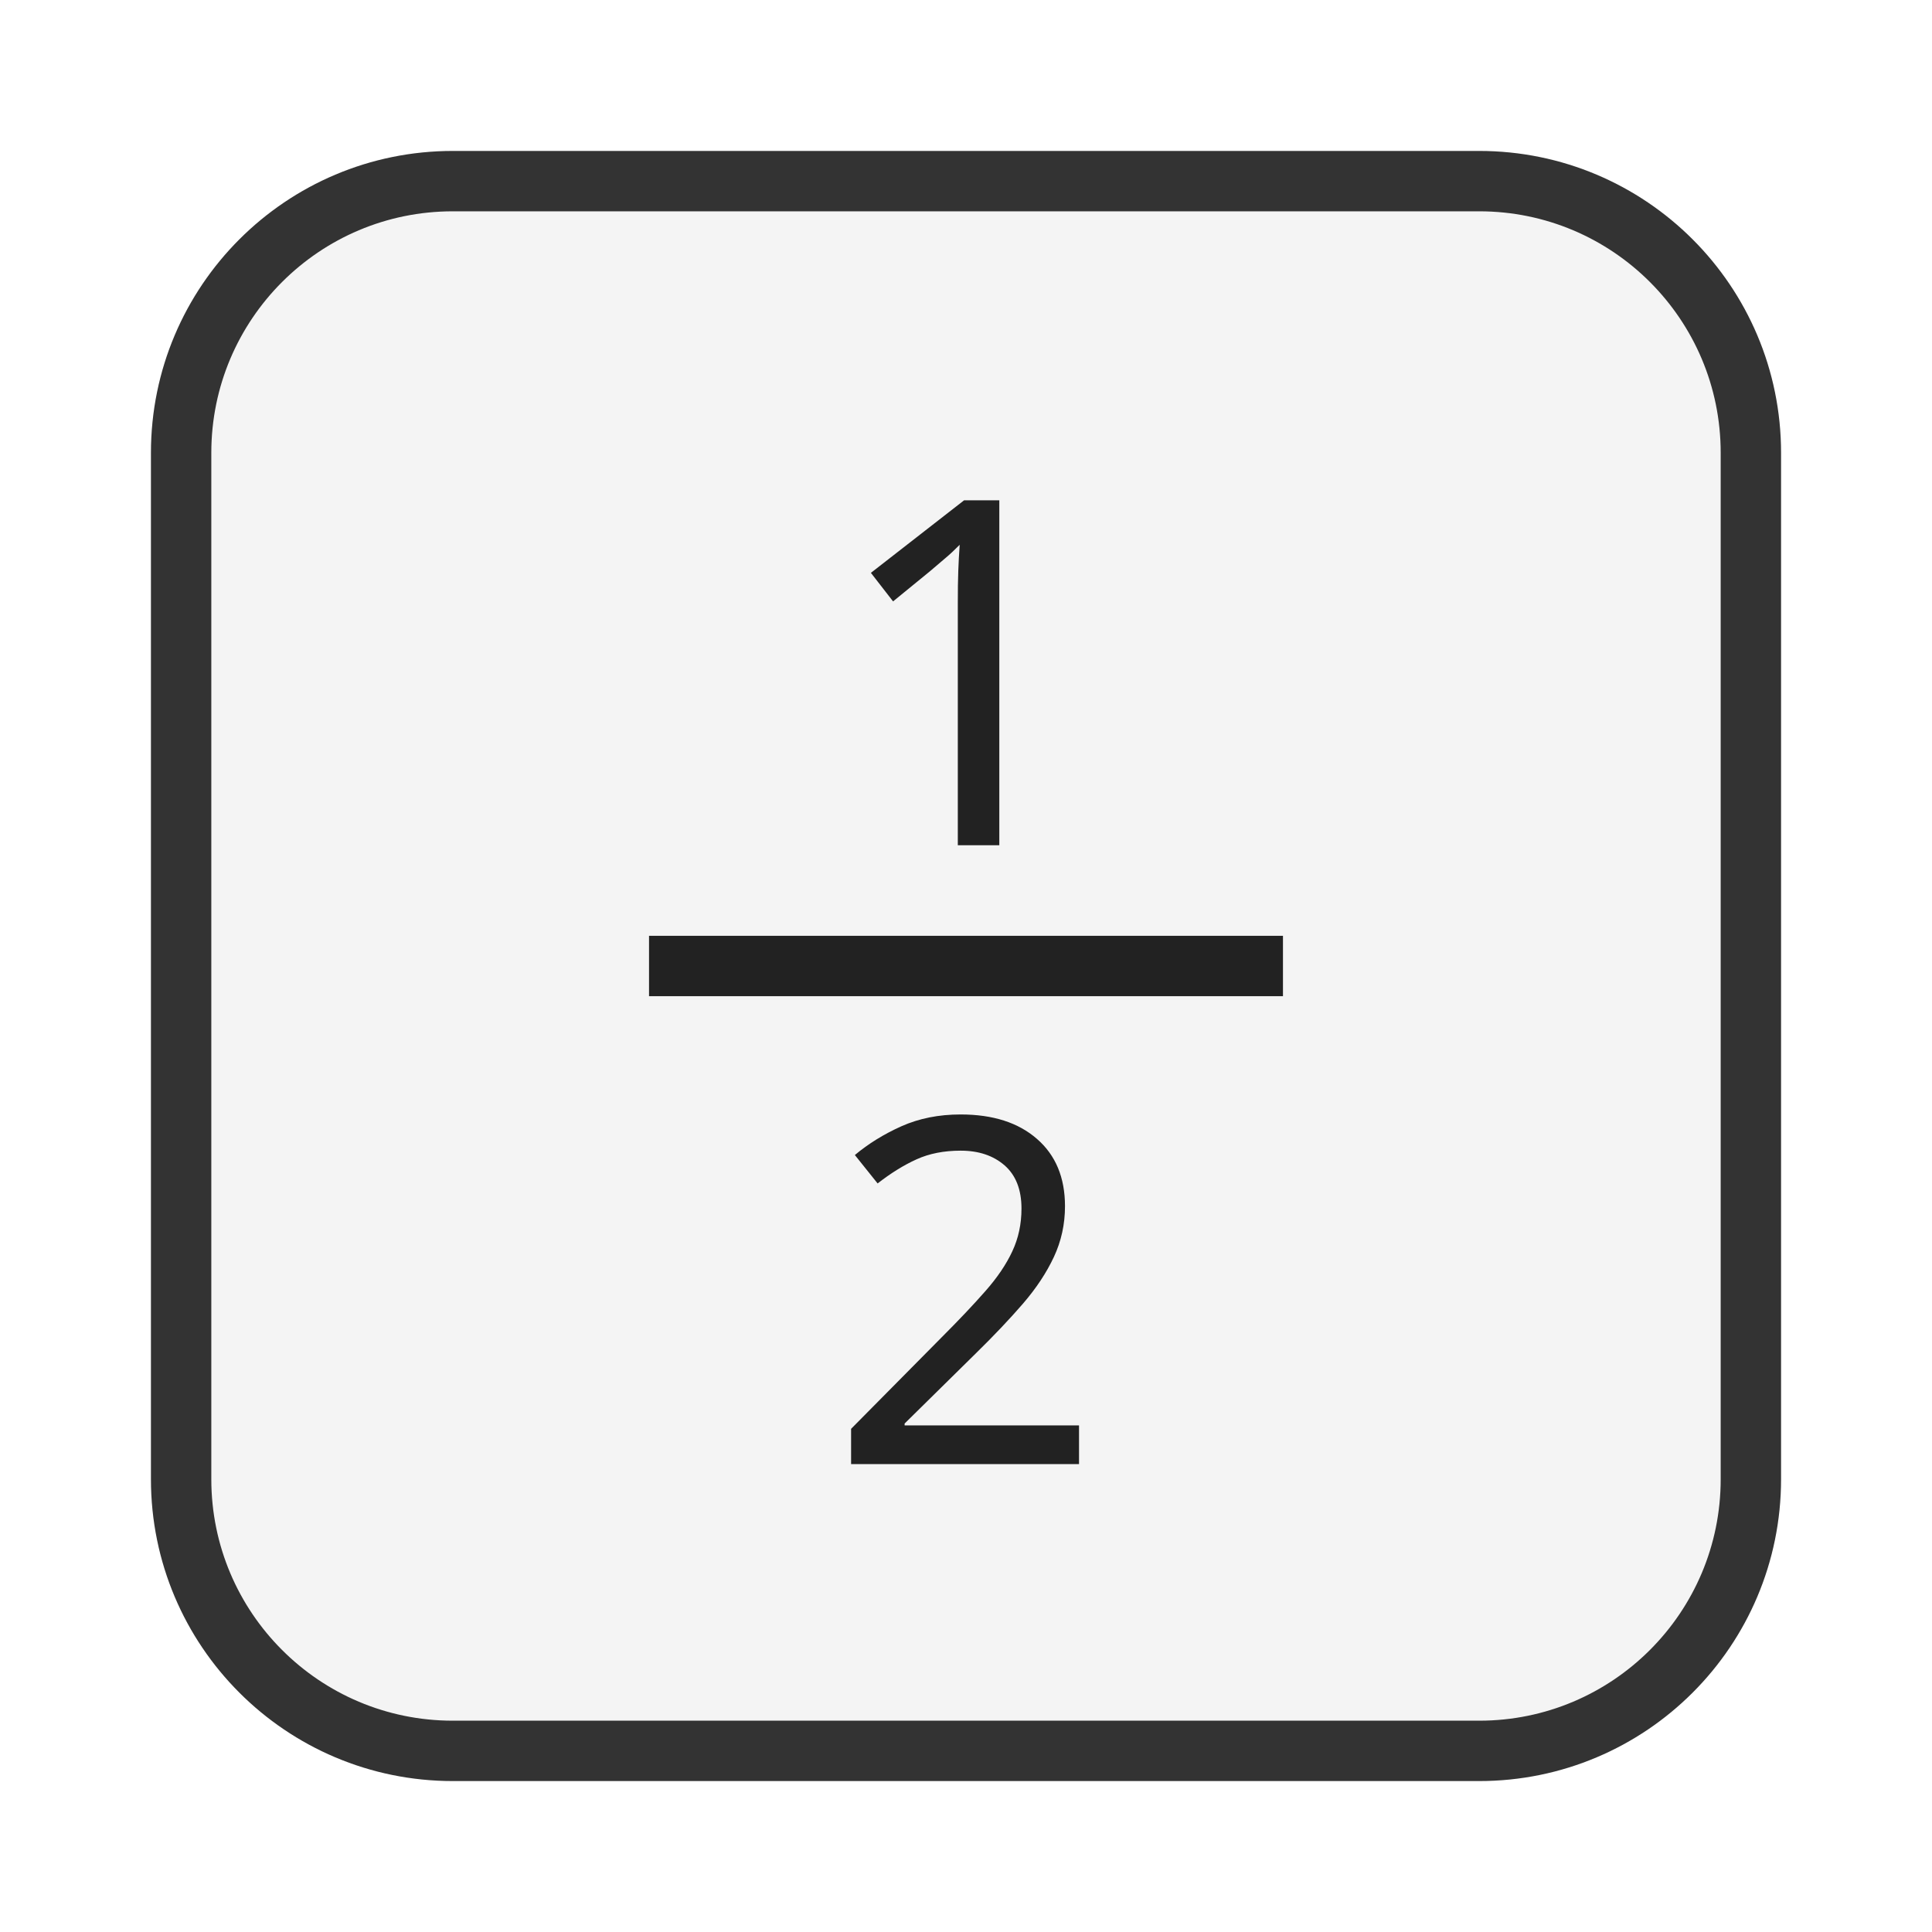
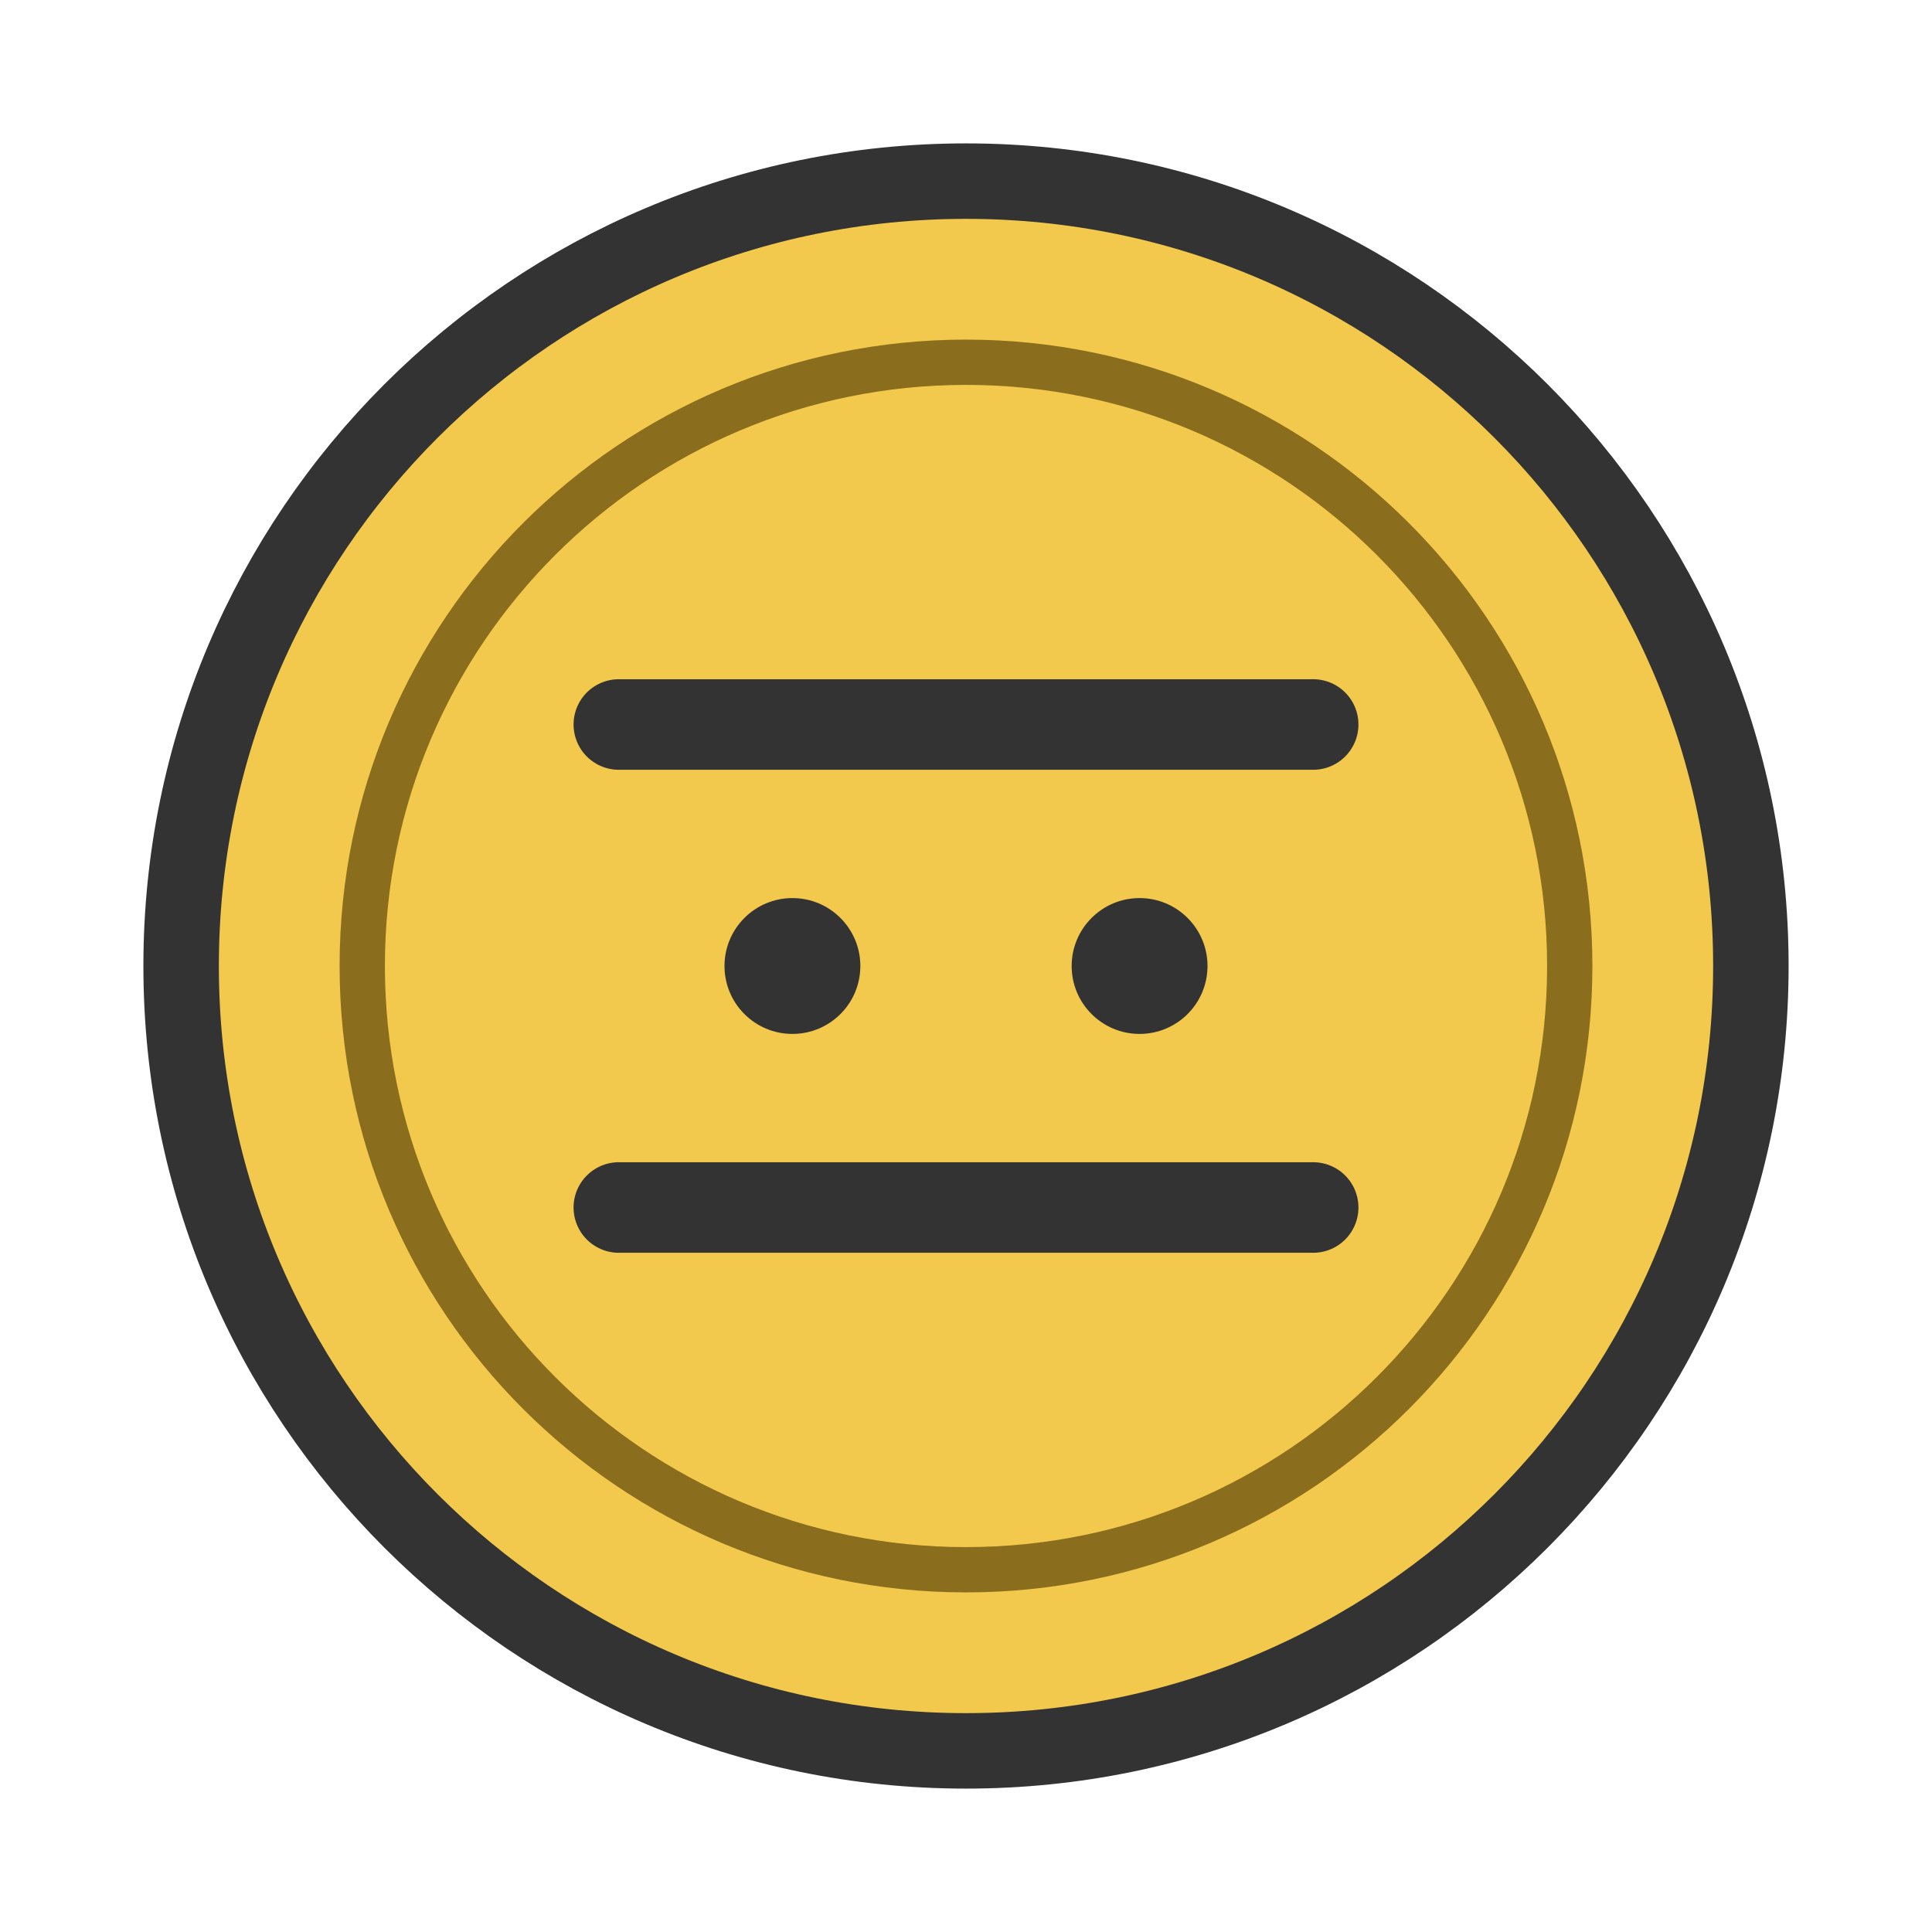
<svg xmlns="http://www.w3.org/2000/svg" width="256" height="256" viewBox="0 0 256 256">
-   <rect x="24" y="24" width="208" height="208" rx="36" fill="#f4f4f4" stroke="#333" stroke-width="8" />
-   <text x="128" y="112" text-anchor="middle" font-family="sans-serif" font-size="64" fill="#222">1</text>
-   <line x1="86" y1="128" x2="170" y2="128" stroke="#222" stroke-width="8" />
-   <text x="128" y="194" text-anchor="middle" font-family="sans-serif" font-size="64" fill="#222">2</text>
+   <circle cx="128" cy="128" r="104" fill="#f2c94c" stroke="#333333" stroke-width="10" />
+   <circle cx="128" cy="128" r="80" fill="none" stroke="#8a6d1d" stroke-width="6" />
+   <path d="M82 96 H174 M82 160 H174" fill="none" stroke="#333333" stroke-width="12" stroke-linecap="round" />
+   <circle cx="105" cy="128" r="9" fill="#333333" />
+   <circle cx="151" cy="128" r="9" fill="#333333" />
</svg>
